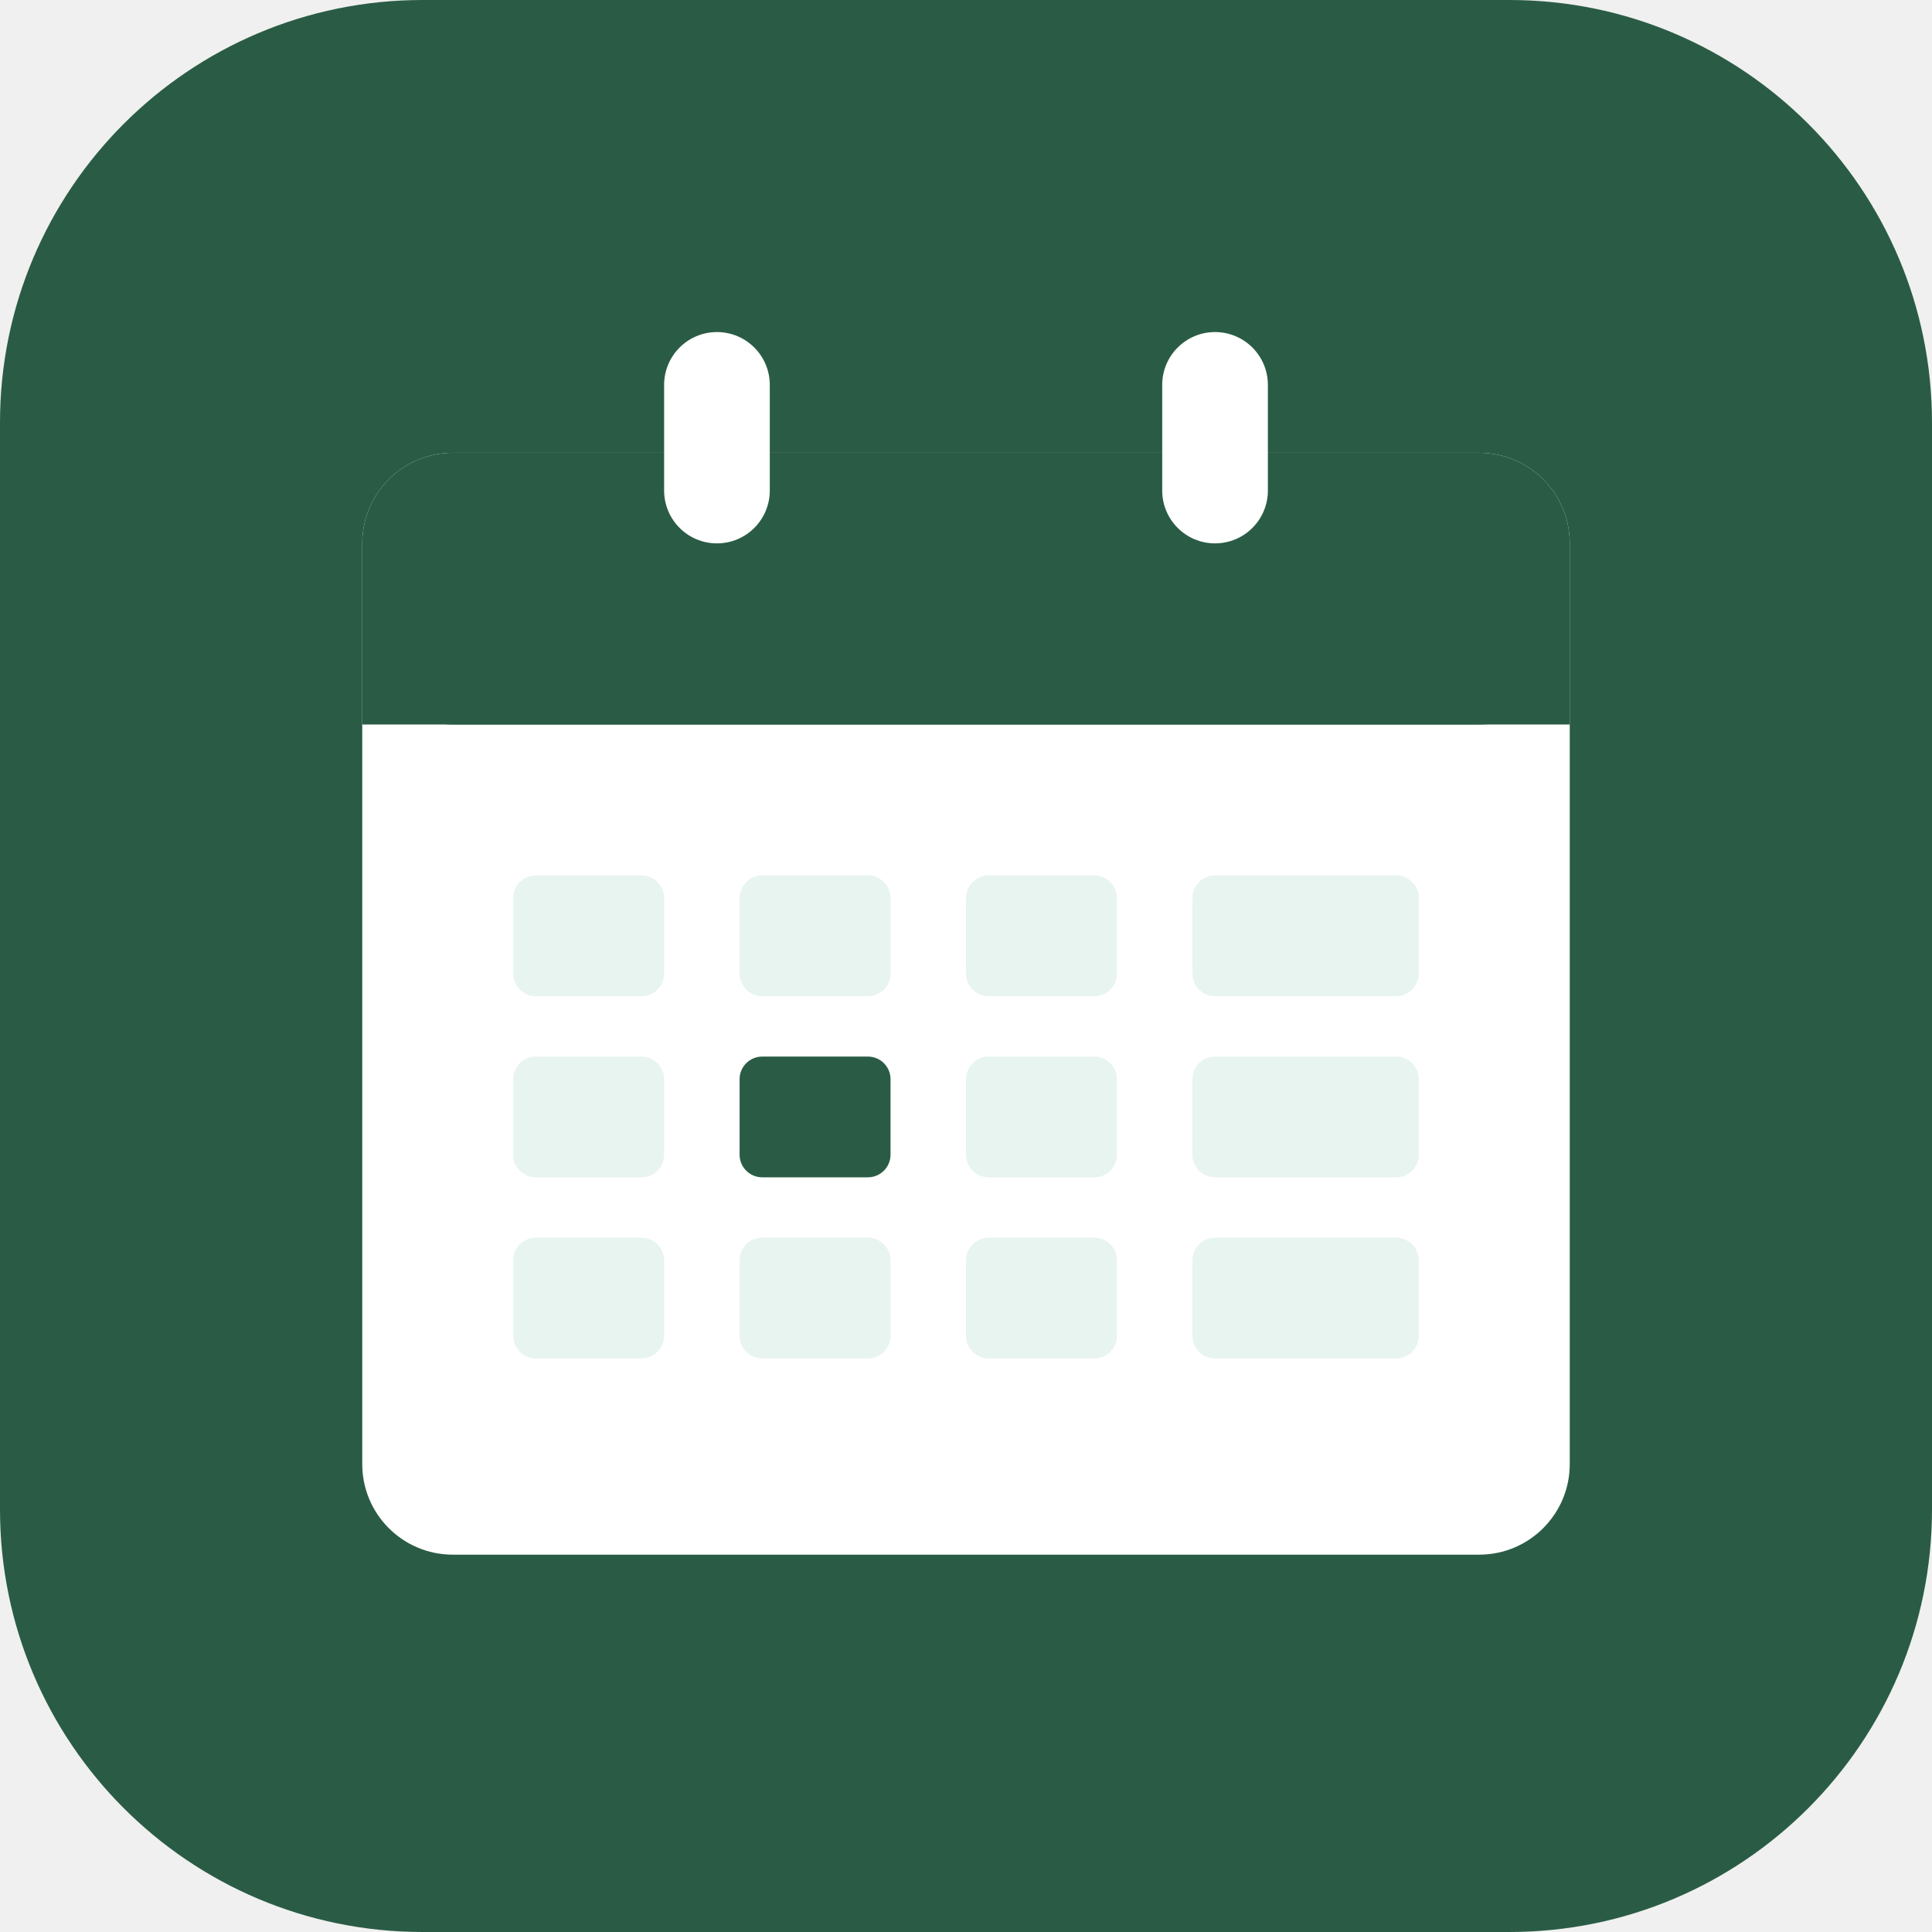
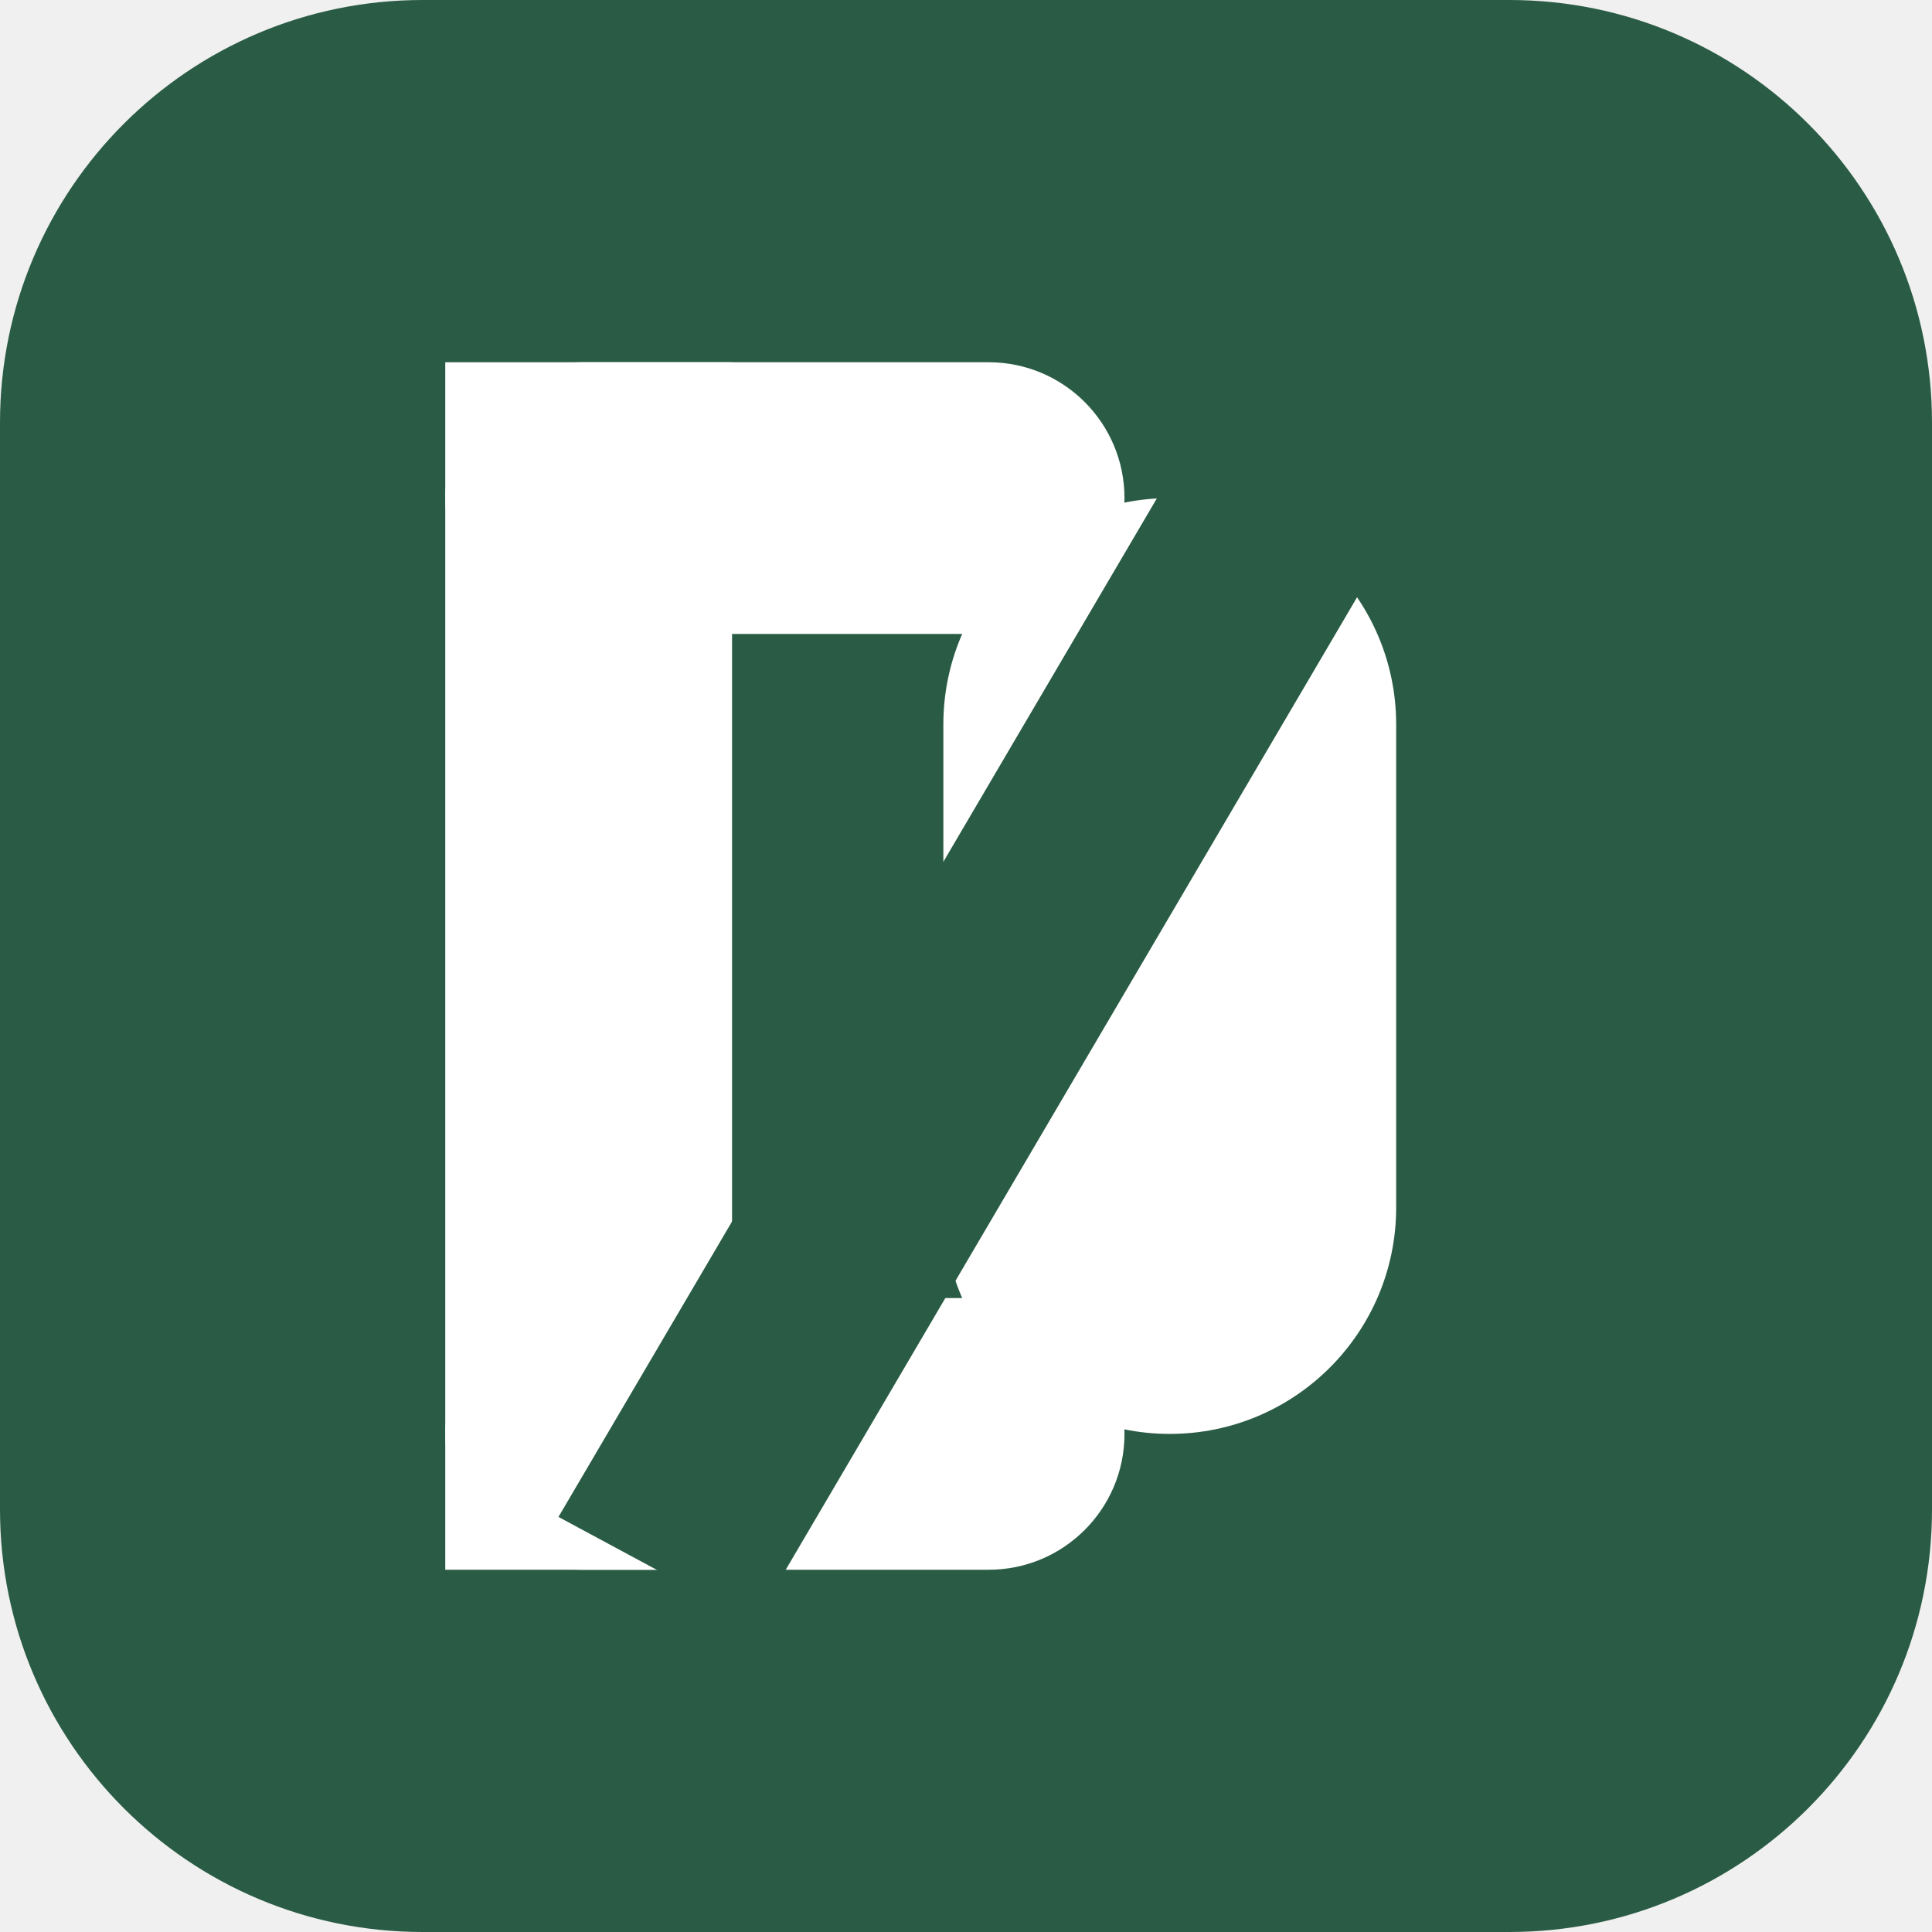
<svg xmlns="http://www.w3.org/2000/svg" viewBox="0 0 512 512">
  <rect width="512" height="512" rx="112" fill="#2A5C45" />
-   <rect x="96" y="120" width="320" height="292" rx="24" fill="#ffffff" />
-   <rect x="96" y="120" width="320" height="72" rx="24" fill="#2A5C45" />
-   <rect x="96" y="168" width="320" height="24" fill="#2A5C45" />
-   <rect x="176" y="88" width="28" height="56" rx="14" fill="#ffffff" />
-   <rect x="308" y="88" width="28" height="56" rx="14" fill="#ffffff" />
-   <rect x="136" y="232" width="40" height="32" rx="6" fill="#E8F4EF" />
-   <rect x="196" y="232" width="40" height="32" rx="6" fill="#E8F4EF" />
-   <rect x="256" y="232" width="40" height="32" rx="6" fill="#E8F4EF" />
-   <rect x="316" y="232" width="60" height="32" rx="6" fill="#E8F4EF" />
-   <rect x="136" y="280" width="40" height="32" rx="6" fill="#E8F4EF" />
-   <rect x="196" y="280" width="40" height="32" rx="6" fill="#2A5C45" />
-   <rect x="256" y="280" width="40" height="32" rx="6" fill="#E8F4EF" />
-   <rect x="316" y="280" width="60" height="32" rx="6" fill="#E8F4EF" />
-   <rect x="136" y="328" width="40" height="32" rx="6" fill="#E8F4EF" />
-   <rect x="196" y="328" width="40" height="32" rx="6" fill="#E8F4EF" />
-   <rect x="256" y="328" width="40" height="32" rx="6" fill="#E8F4EF" />
-   <rect x="316" y="328" width="60" height="32" rx="6" fill="#E8F4EF" />
+   <rect x="118" y="96" width="76" height="320" fill="#fff" />
+   <rect x="118" y="96" width="180" height="72" rx="36" fill="#fff" />
+   <rect x="118" y="344" width="180" height="72" rx="36" fill="#fff" />
+   <rect x="250" y="132" width="120" height="248" rx="60" fill="#fff" />
+   <polygon points="148,402 200,430 388,110 336,82" fill="#2A5C45" />
</svg>
